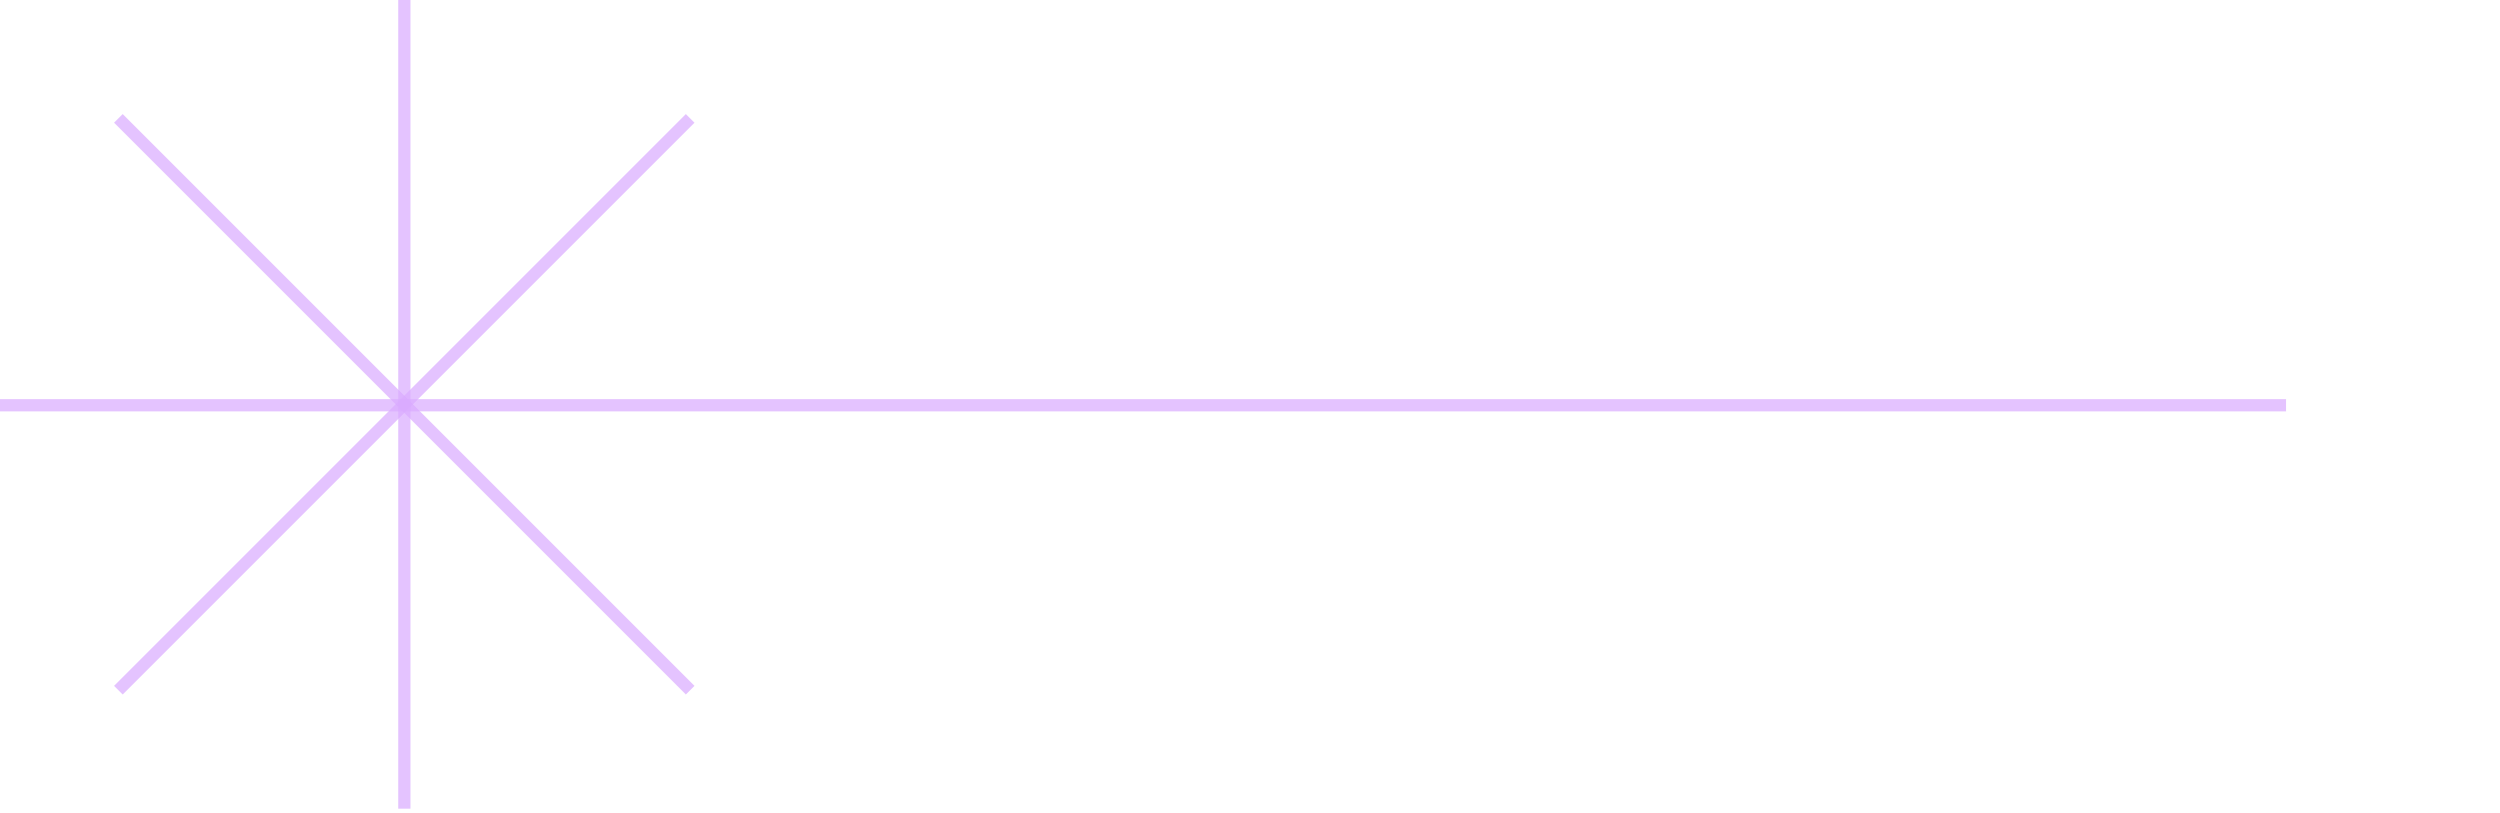
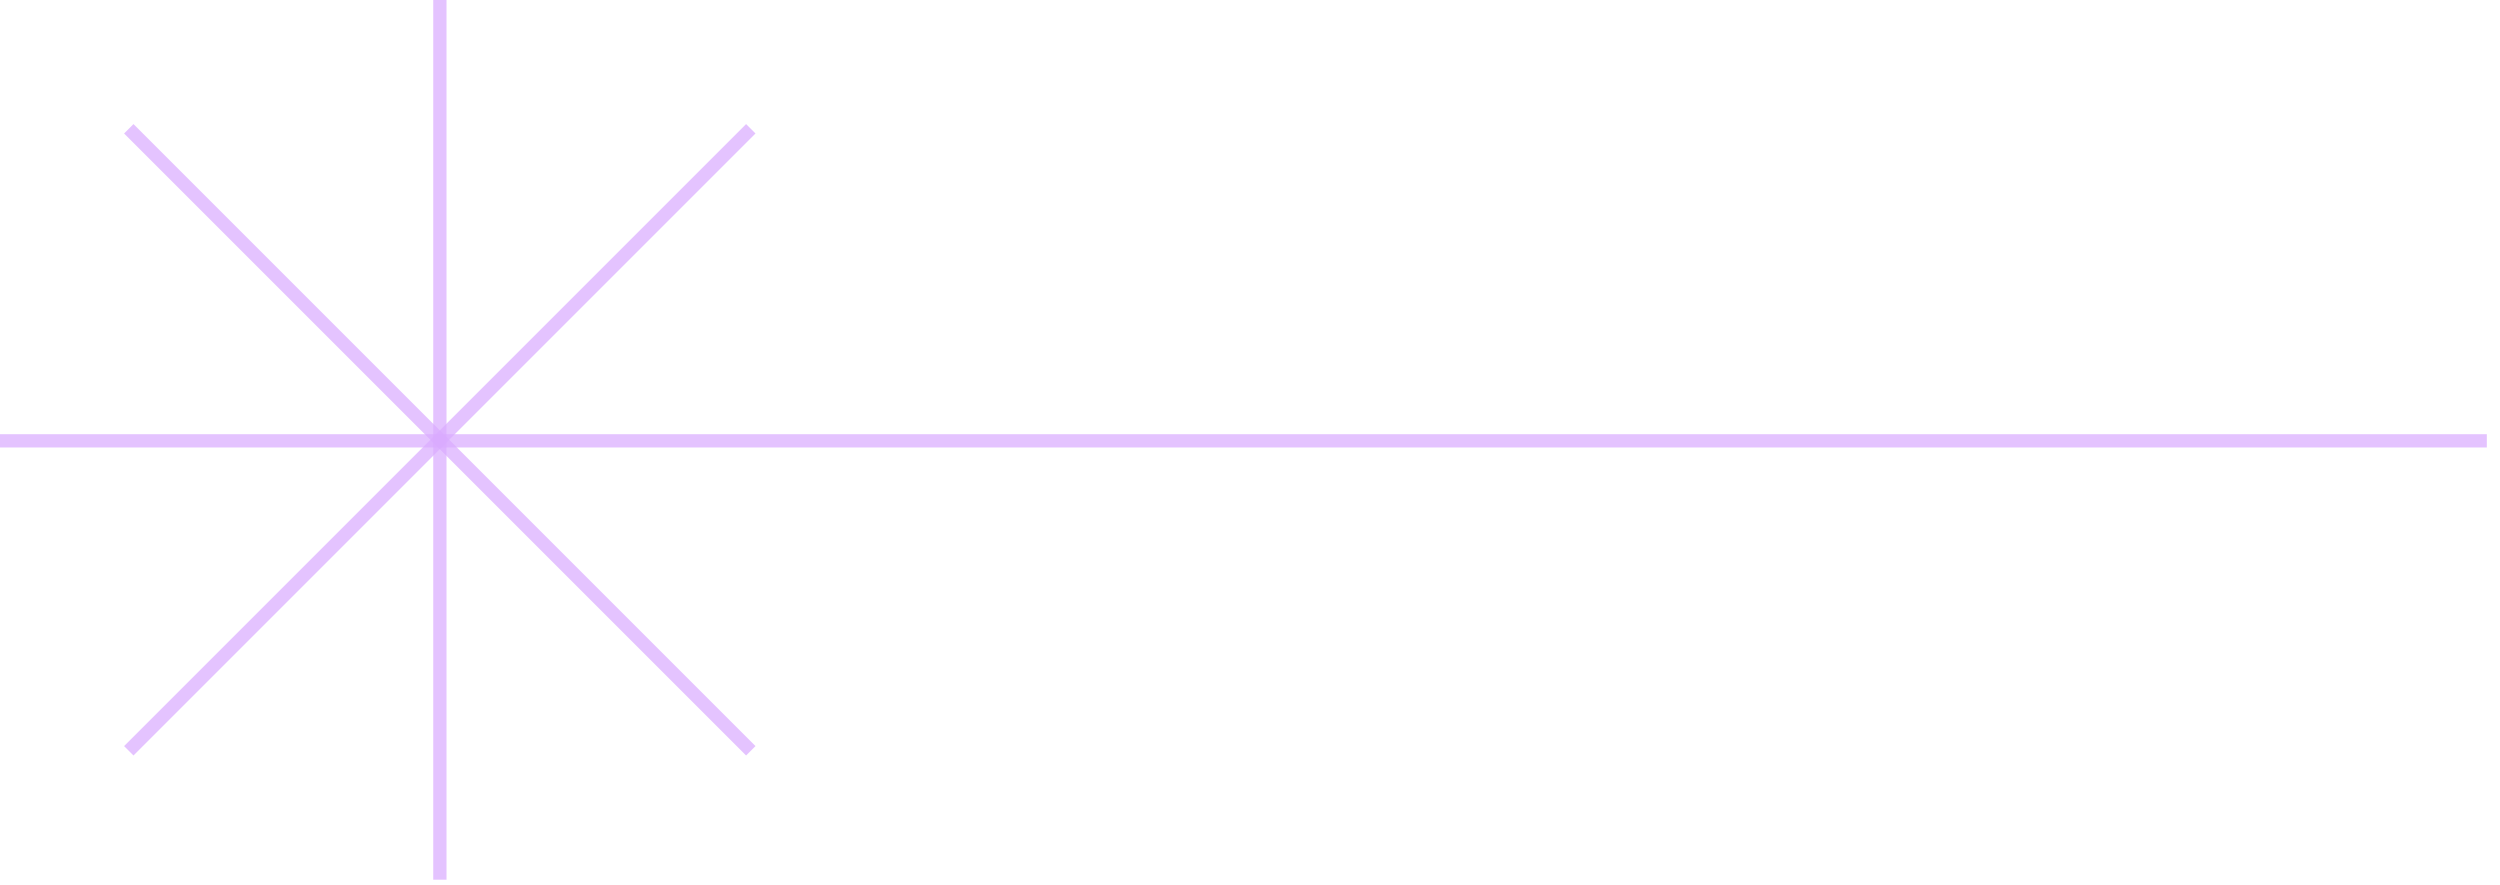
- <svg xmlns="http://www.w3.org/2000/svg" width="409" height="133" viewBox="0 0 409 133" fill="none">
+ <svg xmlns="http://www.w3.org/2000/svg" width="735" height="260" viewBox="0 0 735 260" fill="none">
  <g opacity="0.4">
-     <path d="M374 66.3H0" stroke="#A22CFF" stroke-opacity="0.7" stroke-width="2" />
-     <path d="M66.152 0V132.3" stroke="#A22CFF" stroke-opacity="0.7" stroke-width="2" />
-     <path d="M112.913 112.914L19.367 19.368" stroke="#A22CFF" stroke-opacity="0.7" stroke-width="2" />
-     <path d="M112.913 19.368L19.367 112.914" stroke="#A22CFF" stroke-opacity="0.7" stroke-width="2" />
+     <path d="M731.128 129.608H0" stroke="#A22CFF" stroke-opacity="0.7" stroke-width="3.91" />
+     <path d="M129.32 0V258.632" stroke="#A22CFF" stroke-opacity="0.7" stroke-width="3.91" />
+     <path d="M220.732 220.734L37.861 37.863" stroke="#A22CFF" stroke-opacity="0.7" stroke-width="3.91" />
+     <path d="M220.732 37.863L37.861 220.734" stroke="#A22CFF" stroke-opacity="0.7" stroke-width="3.91" />
  </g>
</svg>
